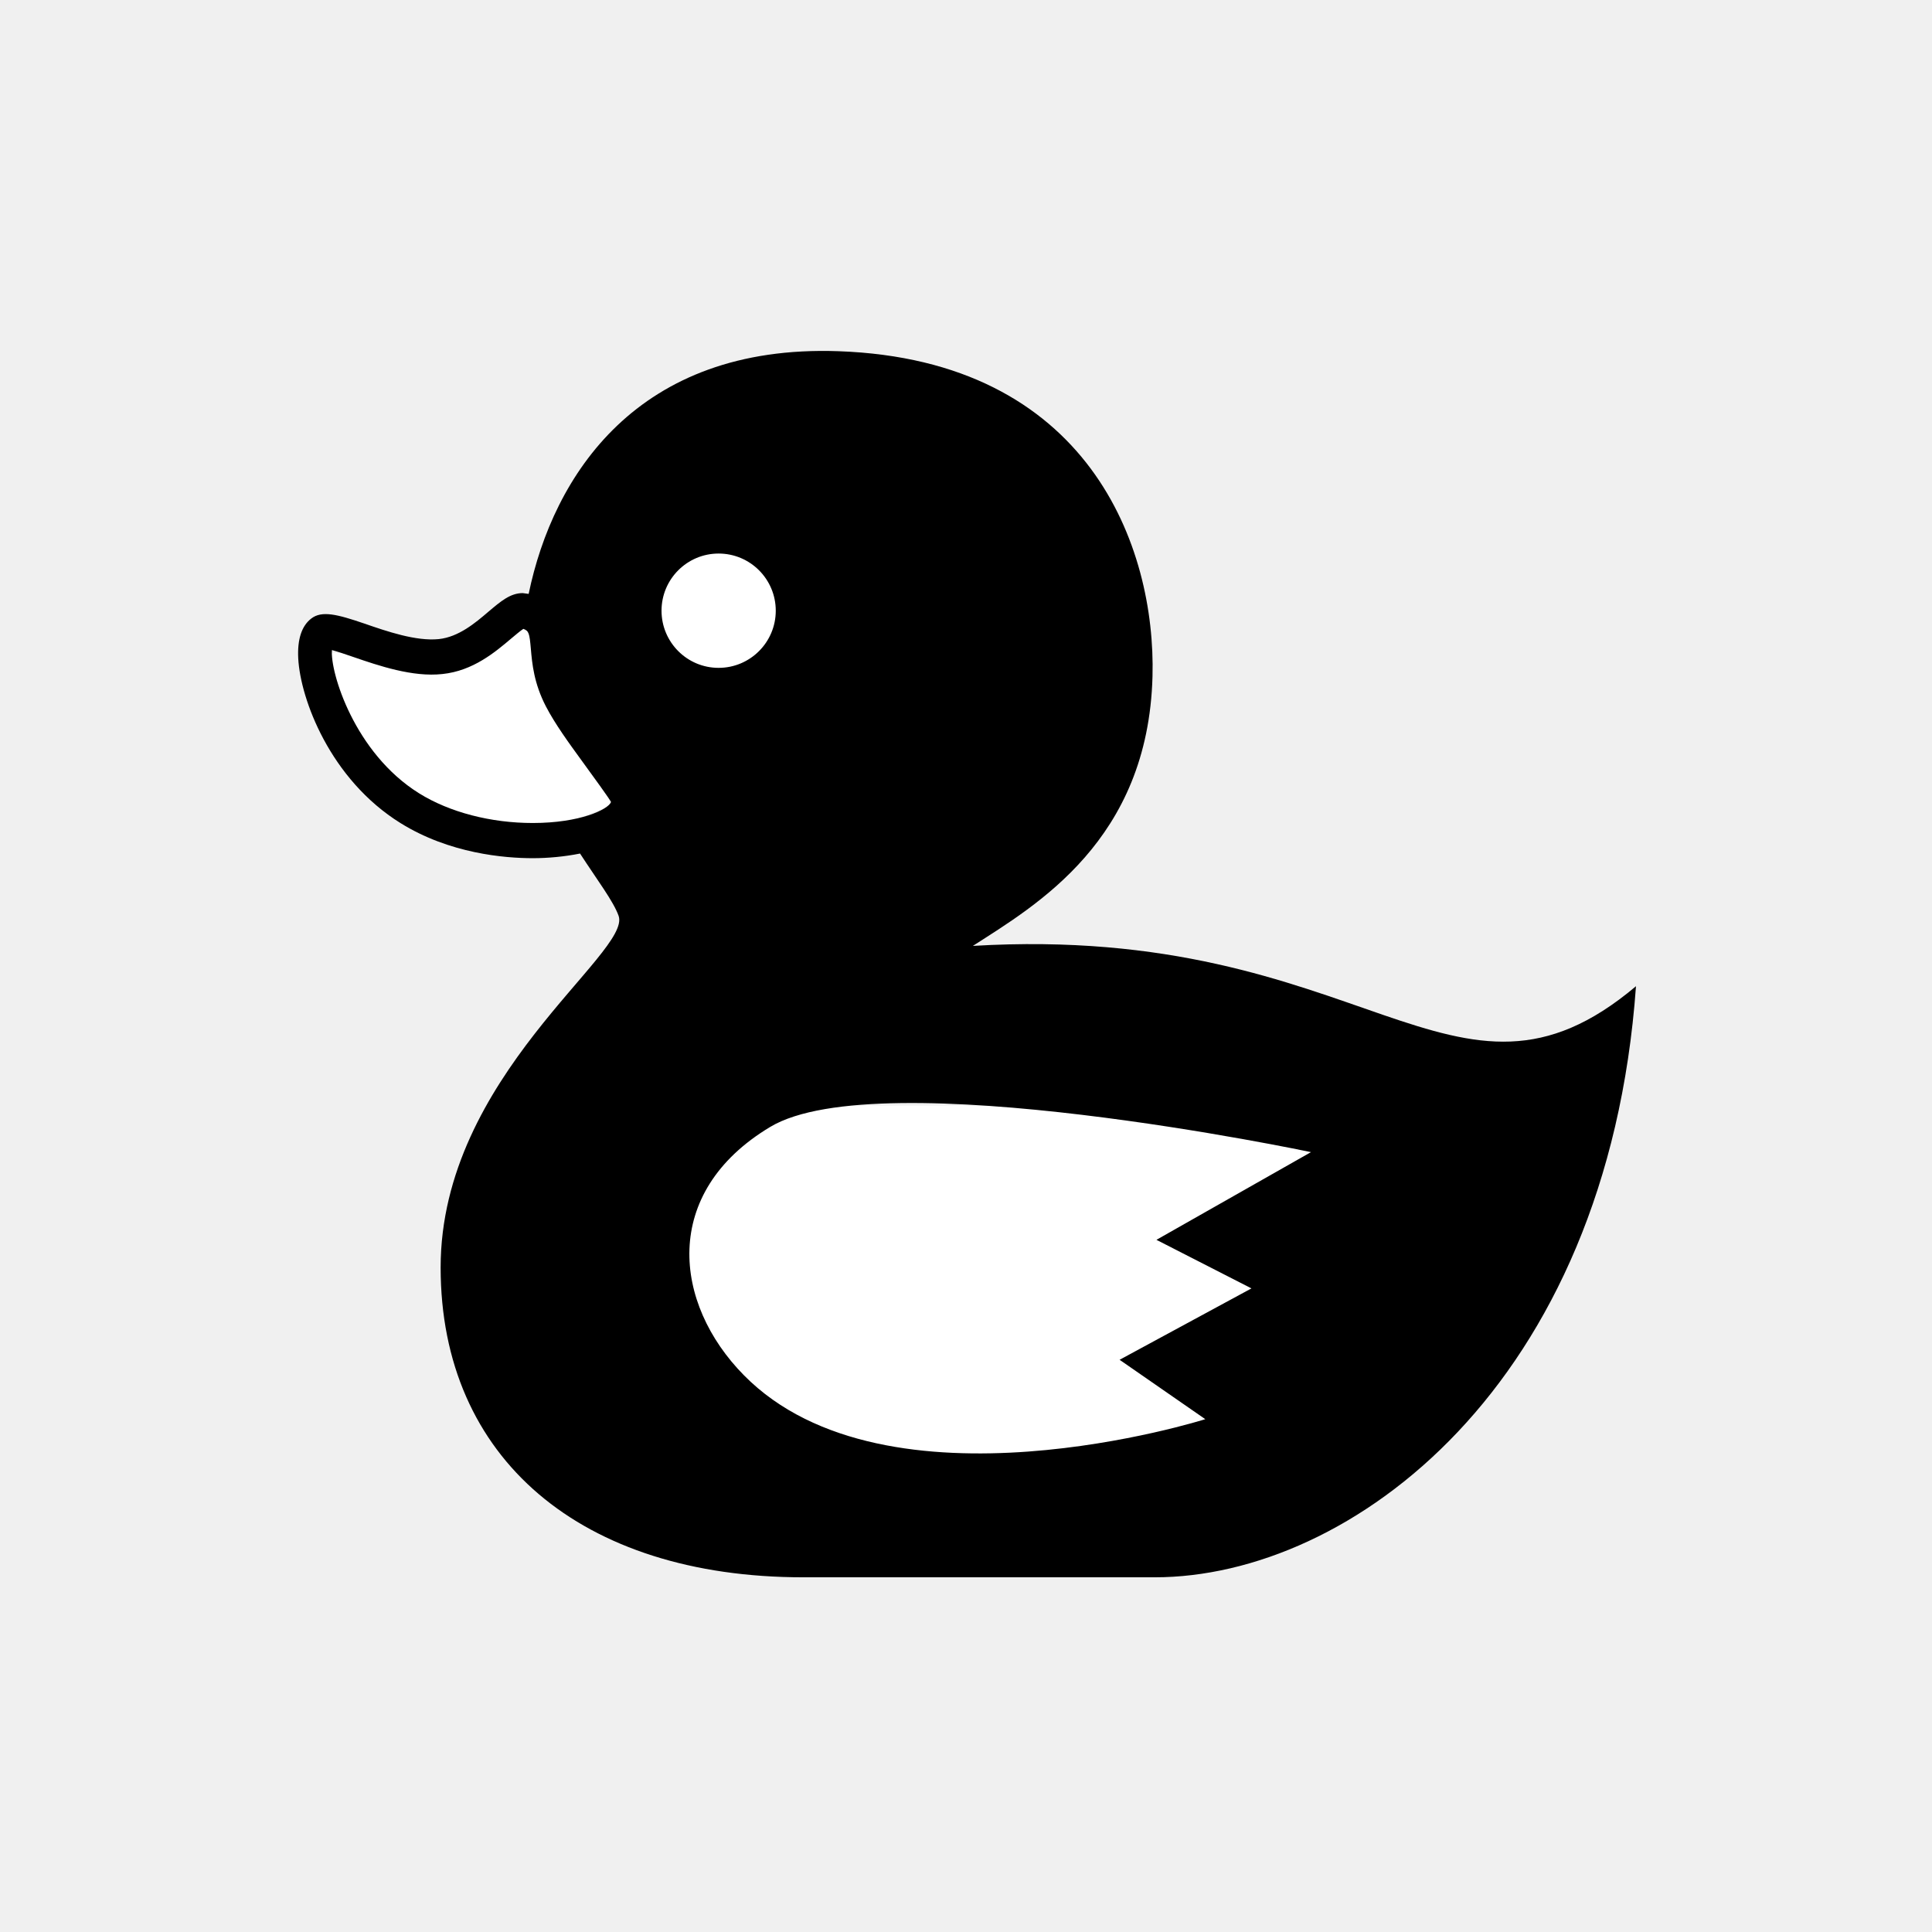
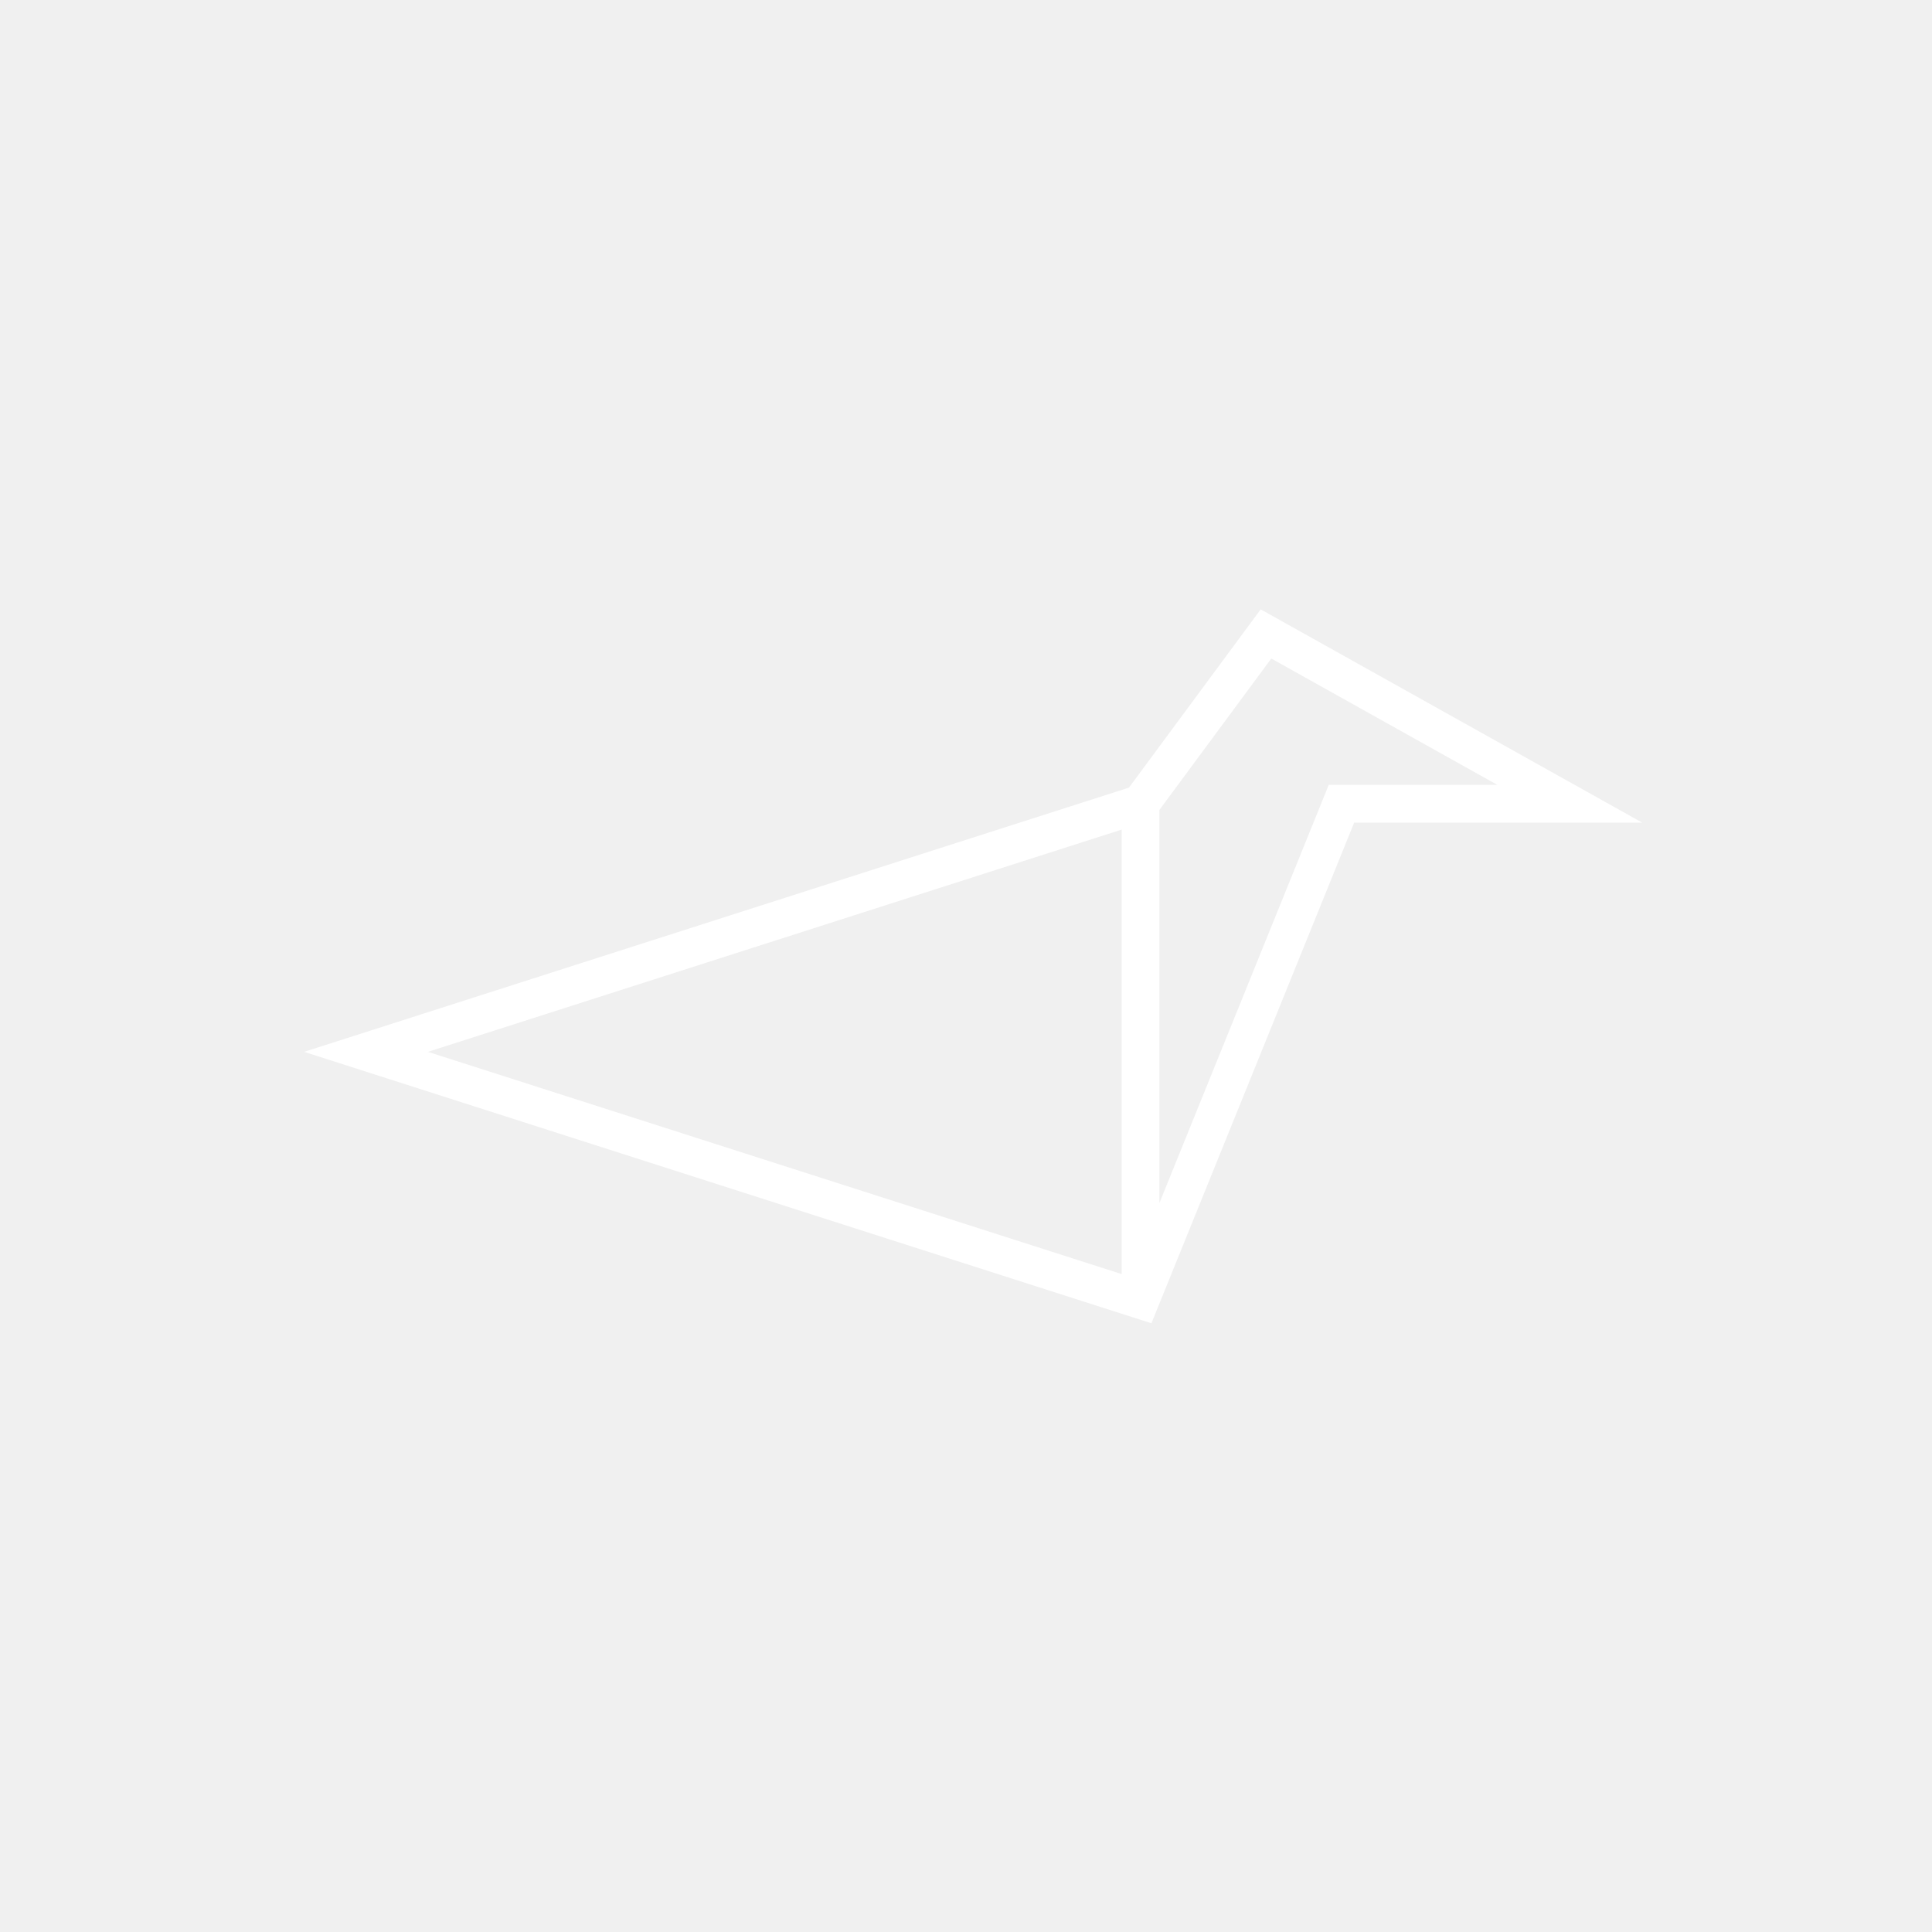
<svg xmlns="http://www.w3.org/2000/svg" width="512" height="512" viewBox="0 0 512 512" fill="none">
-   <rect x="159" y="293" width="200" height="100" fill="white" />
-   <path d="M143 221L163 213L159 201L155 193L151 185L147 181L143 177V173L139 165L131 169L123 173L119 177H107L95 173H87V181L95 197L107 213L143 221Z" fill="white" />
-   <circle cx="187" cy="161" r="20" fill="white" />
-   <path d="M257.82 250.672C274.57 239.885 304.259 222.785 305.426 179.25C306.334 144.903 288.537 95.397 222.167 93.073C168.842 91.196 146.584 126.075 140.098 157.39L138.526 157.177C135.254 157.177 132.703 159.345 129.481 162.07C125.952 165.092 121.549 168.81 116.283 169.367C110.231 169.978 102.545 167.324 96.469 165.219C89.367 162.795 85.249 161.752 82.47 163.933C79.924 165.903 78.781 169.458 79.035 174.479C79.595 185.194 87.455 206.521 106.163 218.142C119.154 226.213 133.684 227.427 141.192 227.427C141.203 227.427 141.203 227.427 141.203 227.427C145.217 227.427 149.579 227.023 153.717 226.198C158.359 233.342 162.572 238.861 163.942 242.716C167.421 252.626 116.773 285.208 116.773 335.892C116.773 386.565 154.059 418 212.858 418H306.024C357.843 418 425.97 367.341 433.553 261.356C385.21 302.13 361.915 244.471 257.82 250.672ZM111.083 210.247C93.864 199.529 87.456 178.026 87.968 172.272C89.487 172.678 91.684 173.439 93.435 174.037C100.389 176.434 109.384 179.504 117.264 178.622C125.393 177.777 131.243 172.8 135.52 169.181C136.548 168.318 137.879 167.189 138.691 166.655C140.164 167.189 140.32 167.829 140.683 171.974C141.015 175.802 141.484 181.07 144.683 187.228C147.117 191.905 150.749 196.891 154.247 201.697C157.128 205.654 161.493 211.641 161.928 212.544C161.174 214.549 153.617 218.103 141.215 218.103C130.115 218.117 119.127 215.259 111.083 210.247ZM175.311 161.843C175.311 153.479 182.088 146.695 190.438 146.695C198.808 146.695 205.584 153.479 205.584 161.843C205.584 170.195 198.808 176.989 190.438 176.989C182.076 176.991 175.311 170.195 175.311 161.843ZM331.648 341.438L296.705 360.356L319.415 376.097C319.415 376.097 234.972 402.881 197.126 364.435C178.483 345.532 175.004 316.105 204.111 298.647C233.217 281.181 347.423 305.326 347.423 305.326L306.471 328.568L331.648 341.438Z" fill="black" />
+   <path d="M302.248 213L335.5 168L416 213H355.5L302.248 344.5L97 278.75L302.248 213ZM302.248 344.5V213" stroke="white" stroke-width="10" />
</svg>
